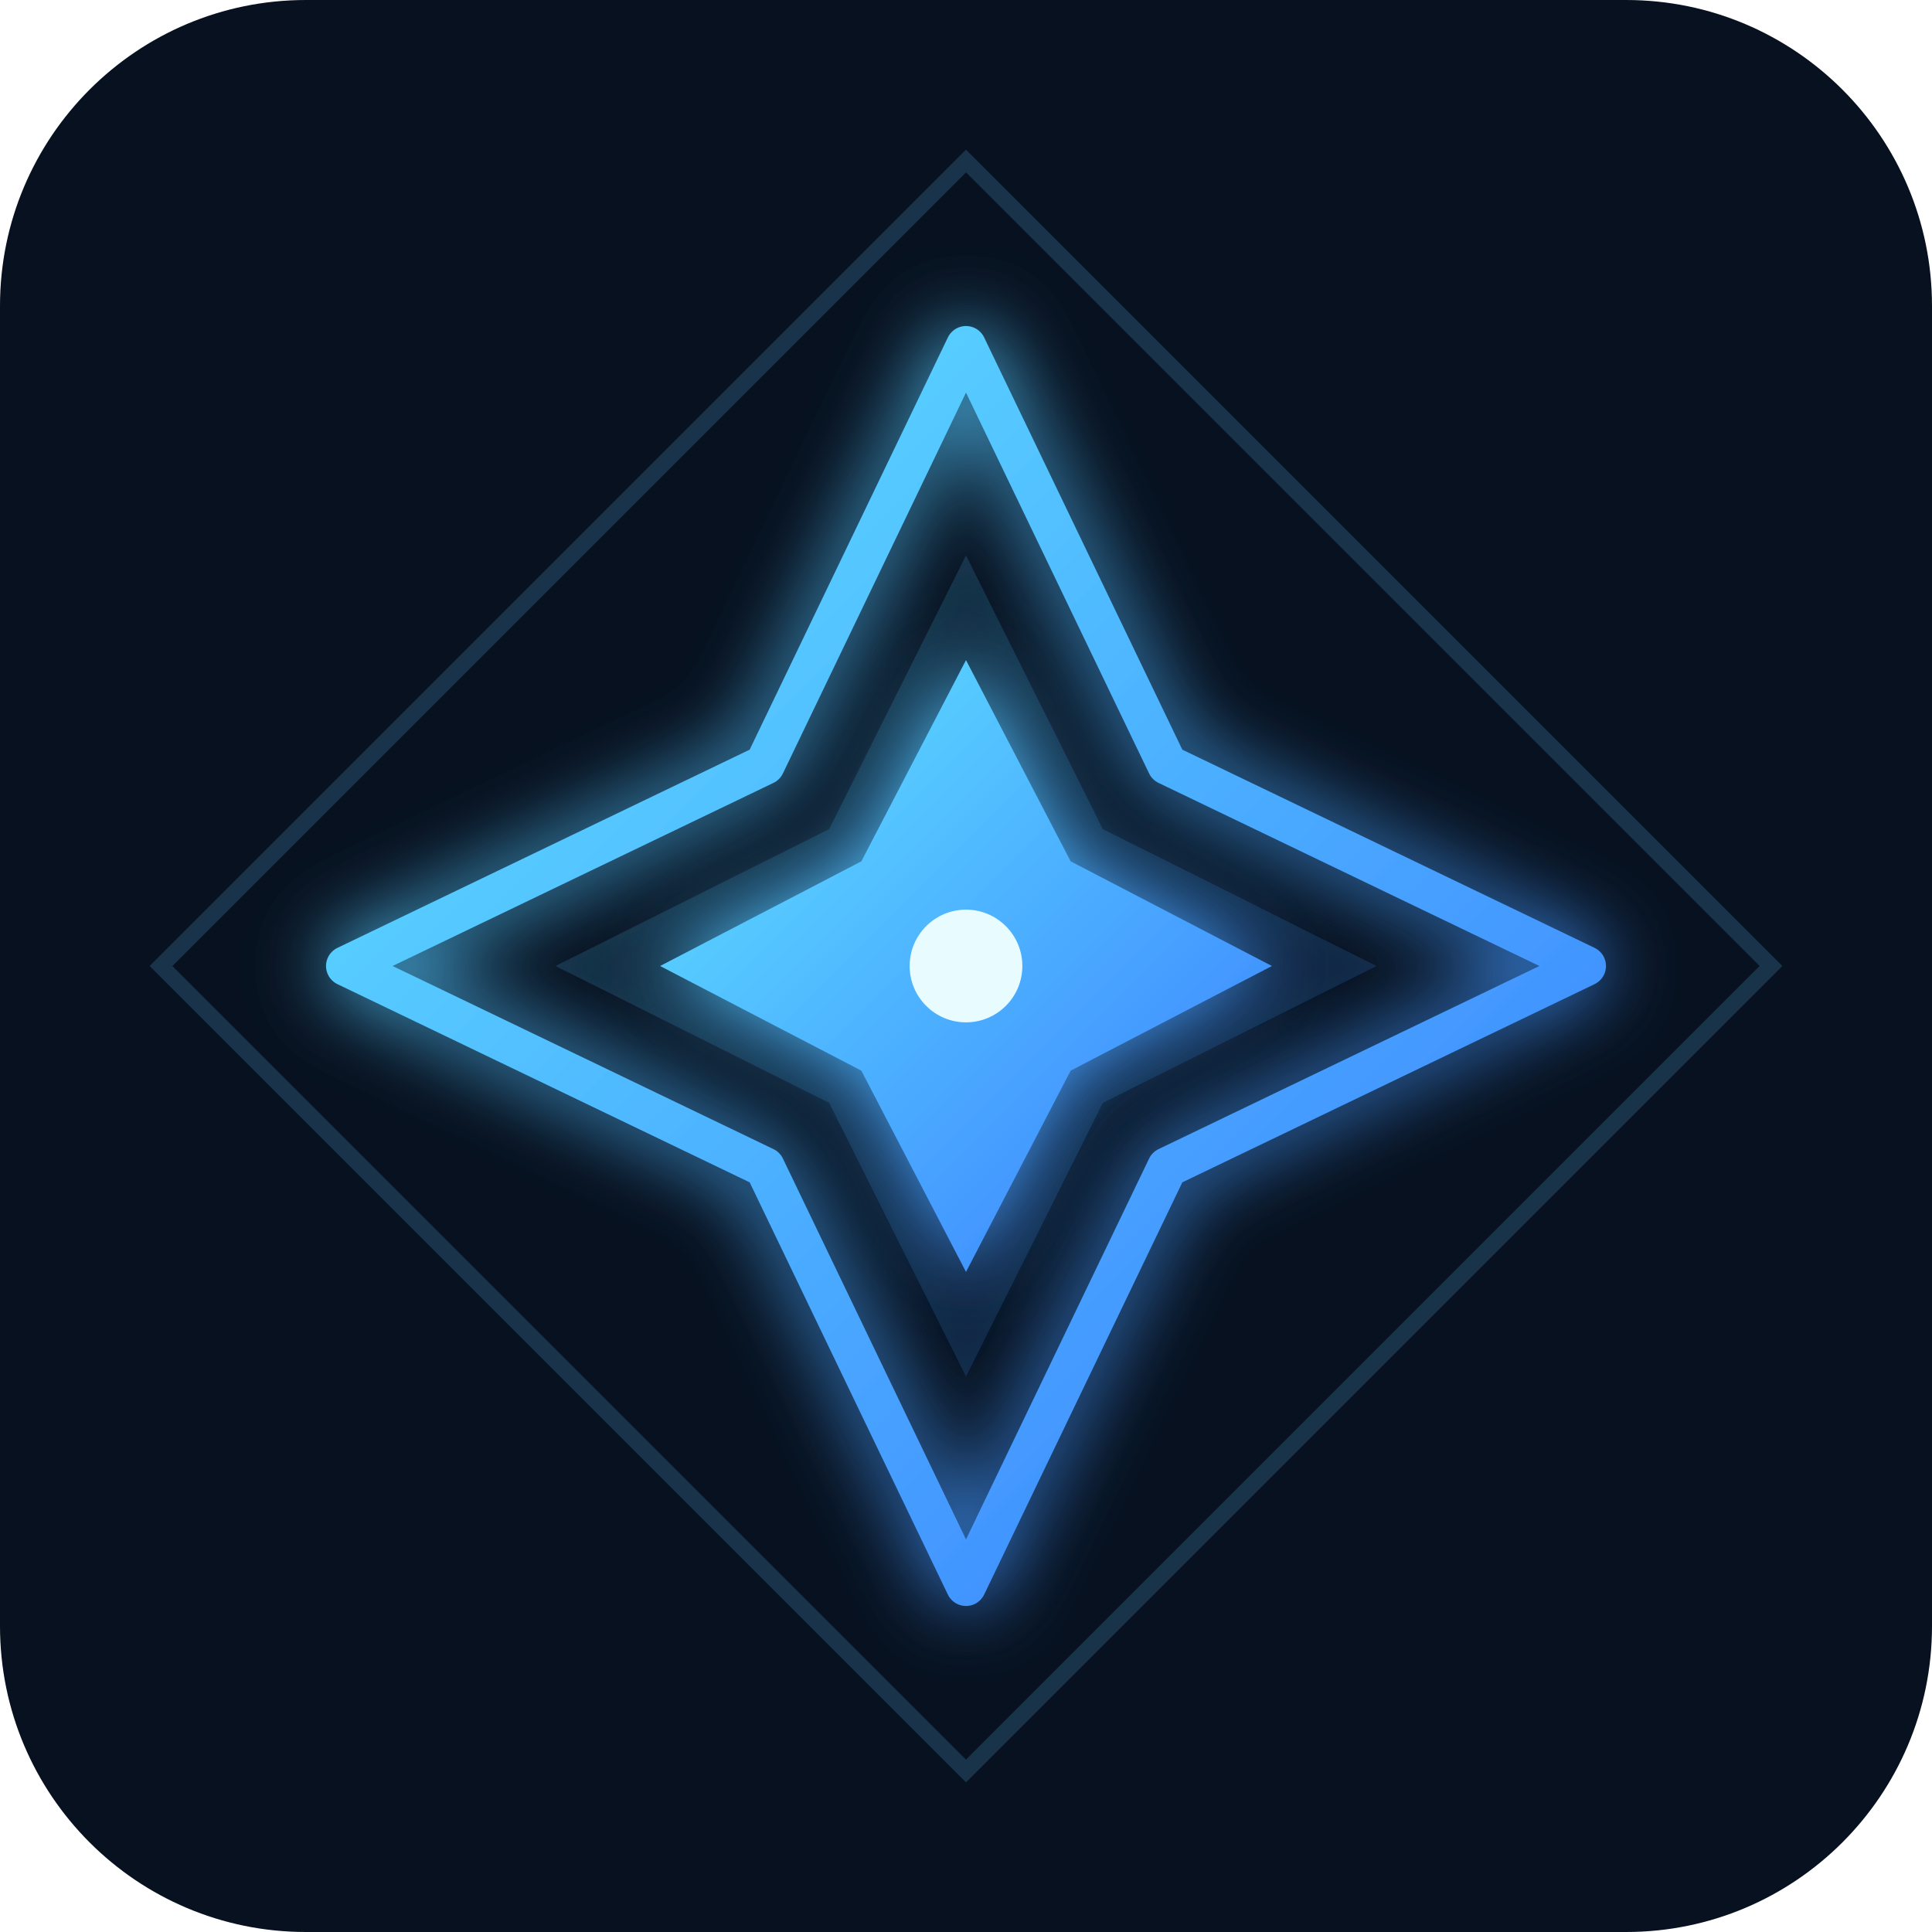
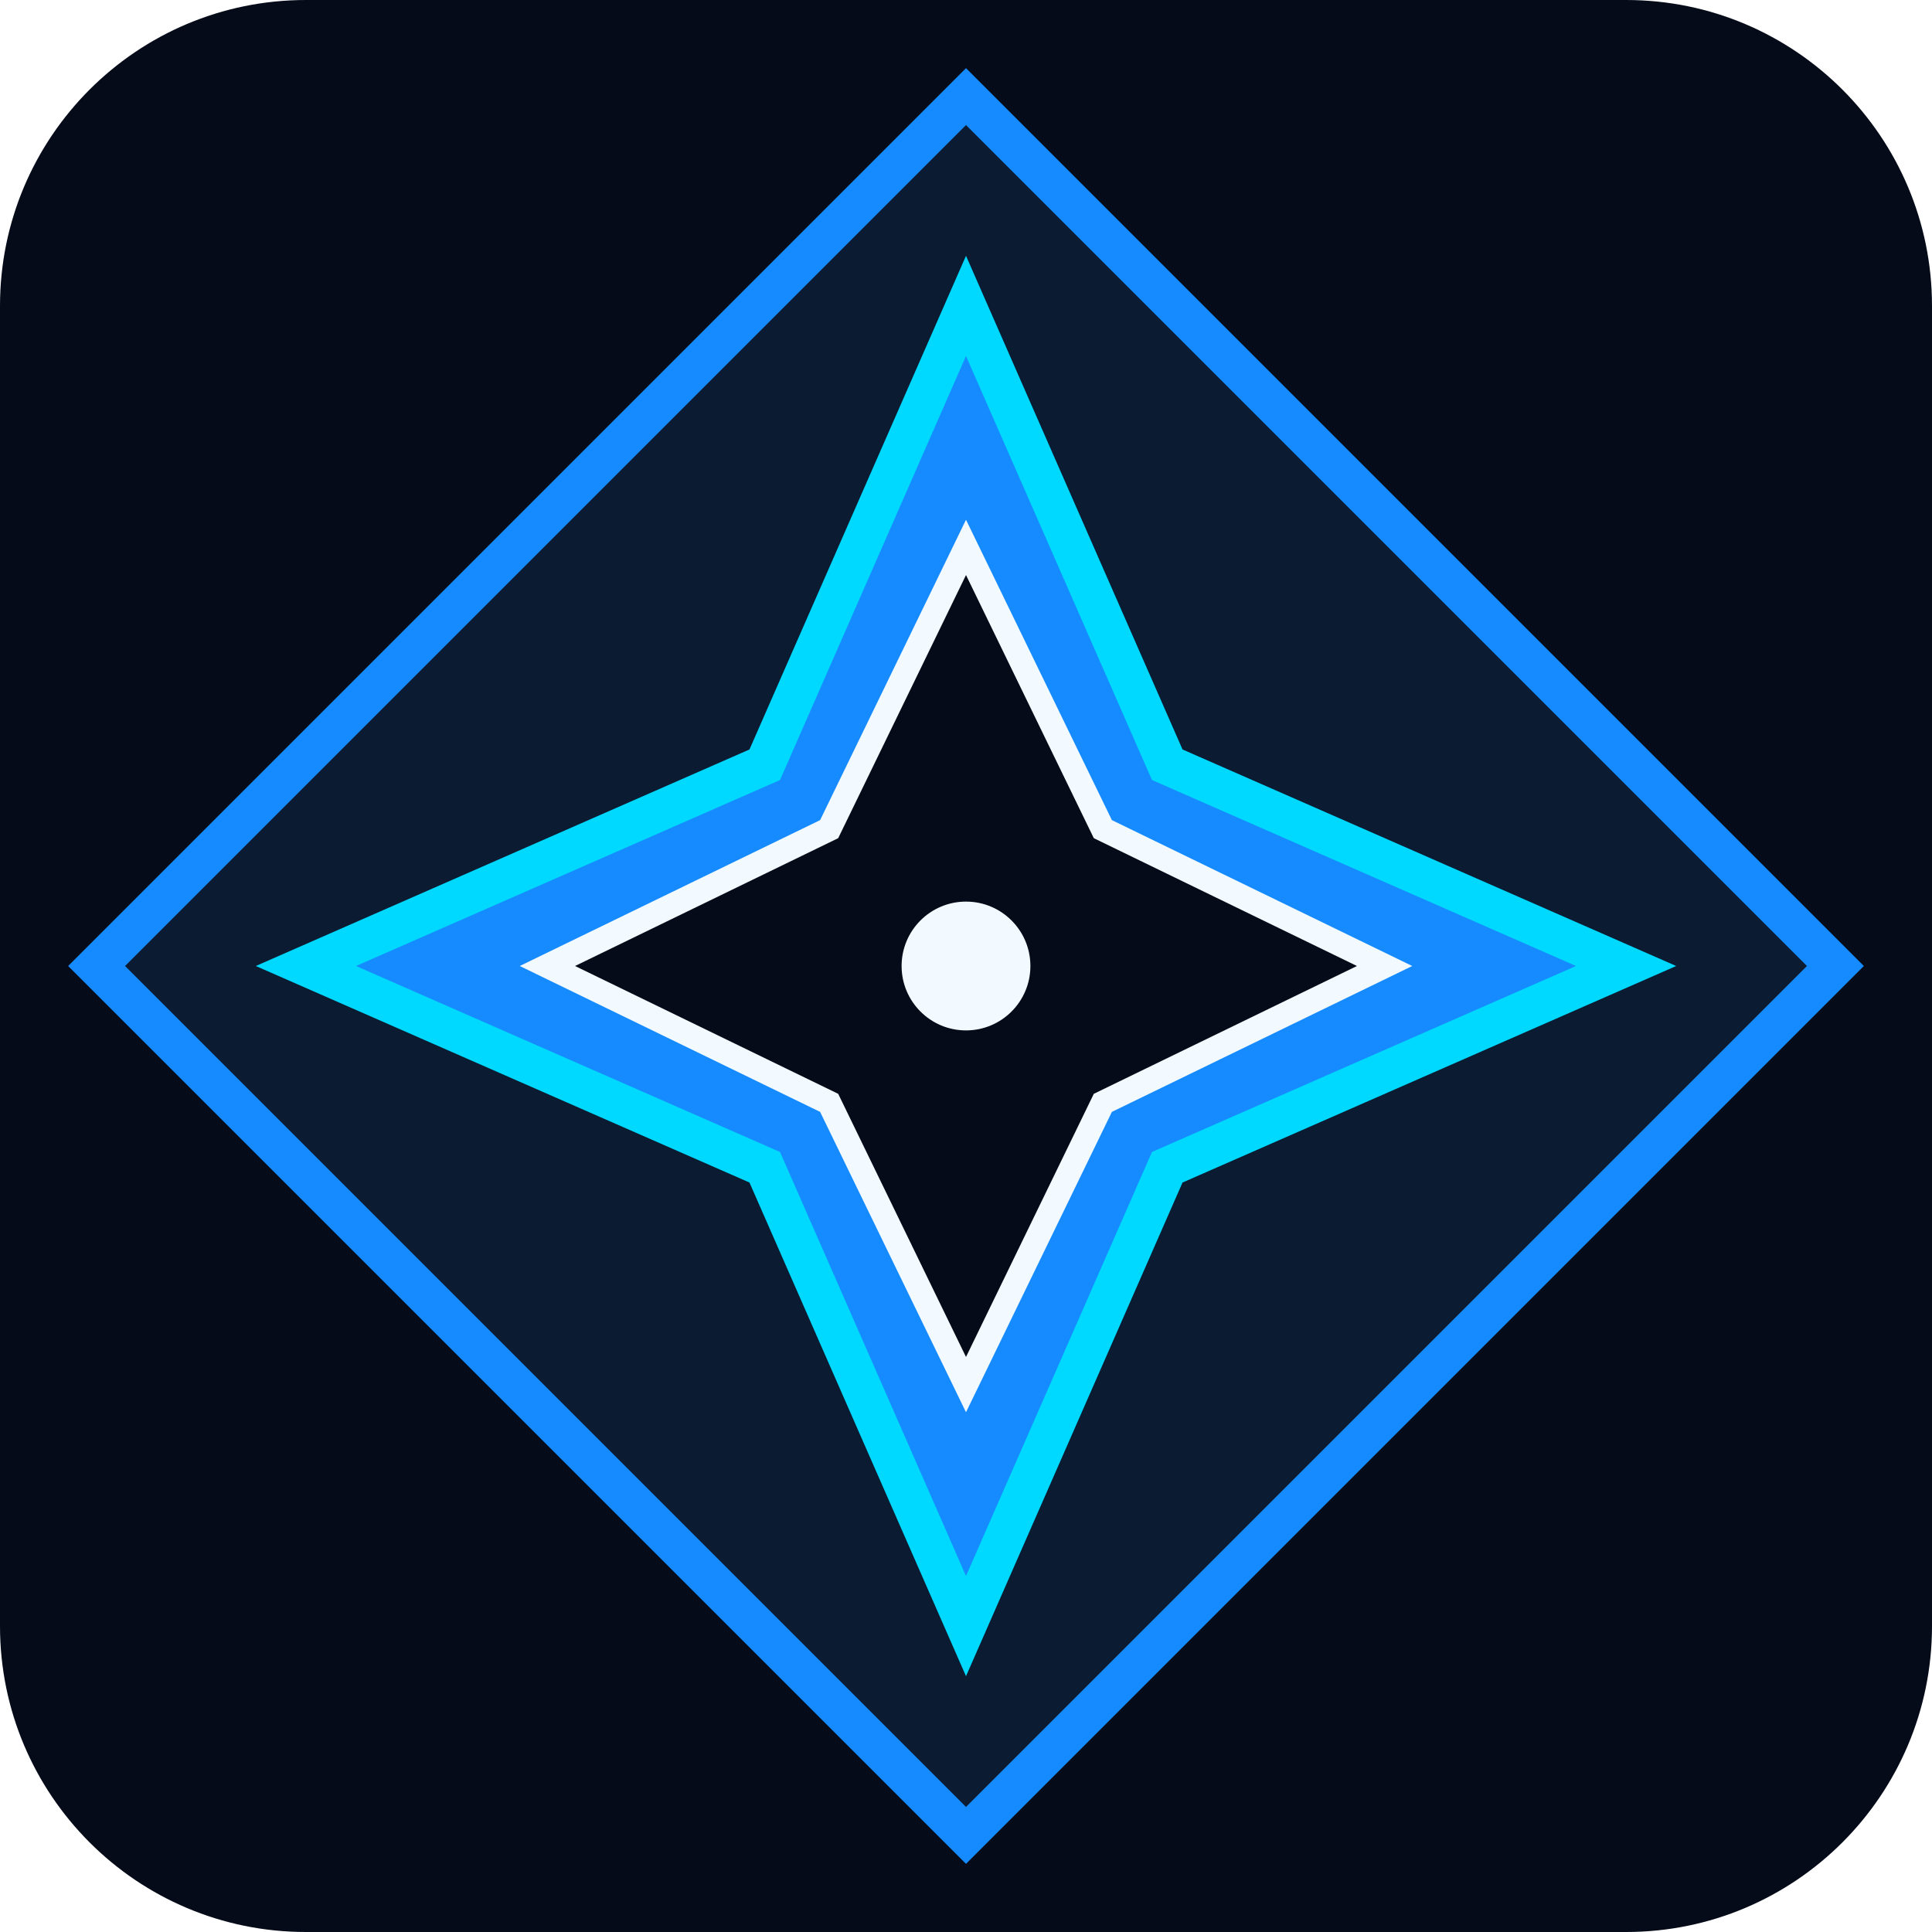
<svg xmlns="http://www.w3.org/2000/svg" width="240" height="240" viewBox="0 0 240 240" role="img" aria-labelledby="title desc">
-   <defs>
-     <linearGradient id="g" x1="0" y1="0" x2="1" y2="1">
-       <stop stop-color="#60E6FF" />
-       <stop offset="1" stop-color="#397BFF" />
-     </linearGradient>
-     <filter id="glow" x="-60%" y="-60%" width="220%" height="220%">
-       <feGaussianBlur stdDeviation="5" result="b" />
-       <feMerge>
-         <feMergeNode in="b" />
-         <feMergeNode in="SourceGraphic" />
-       </feMerge>
-     </filter>
-   </defs>
-   <rect width="240" height="240" rx="38" fill="#07111F" />
-   <path d="M120 20 220 120 120 220 20 120Z" fill="none" stroke="#18334A" stroke-width="2" />
-   <path d="M120 43 145 95 197 120 145 145 120 197 95 145 43 120 95 95Z" fill="none" stroke="url(#g)" stroke-width="5" stroke-linejoin="round" filter="url(#glow)" />
-   <path d="M120 69 137 103 171 120 137 137 120 171 103 137 69 120 103 103Z" fill="url(#g)" opacity=".16" />
-   <path d="M120 82 133 107 158 120 133 133 120 158 107 133 82 120 107 107Z" fill="url(#g)" filter="url(#glow)" />
-   <circle cx="120" cy="120" r="7" fill="#E8FCFF" />
+   <rect width="240" height="240" rx="38" fill="#050B18" />
+   <path d="M120 12L228 120L120 228L12 120Z" fill="#0B1B31" stroke="#168BFF" stroke-width="5" />
+   <path d="M120 38L145 95L202 120L145 145L120 202L95 145L38 120L95 95Z" fill="#168BFF" stroke="#00D9FF" stroke-width="5" />
+   <path d="M120 68L137 103L172 120L137 137L120 172L103 137L68 120L103 103Z" fill="#050B18" stroke="#F2FAFF" stroke-width="3" />
+   <circle cx="120" cy="120" r="8" fill="#F2FAFF" />
</svg>
